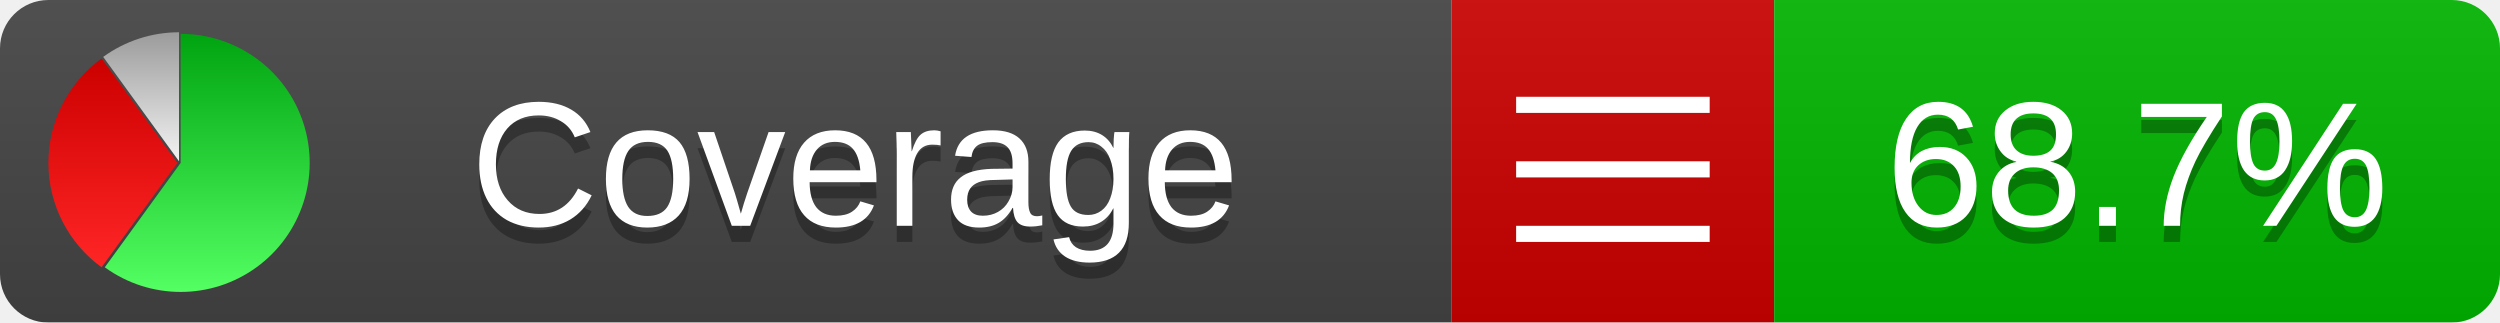
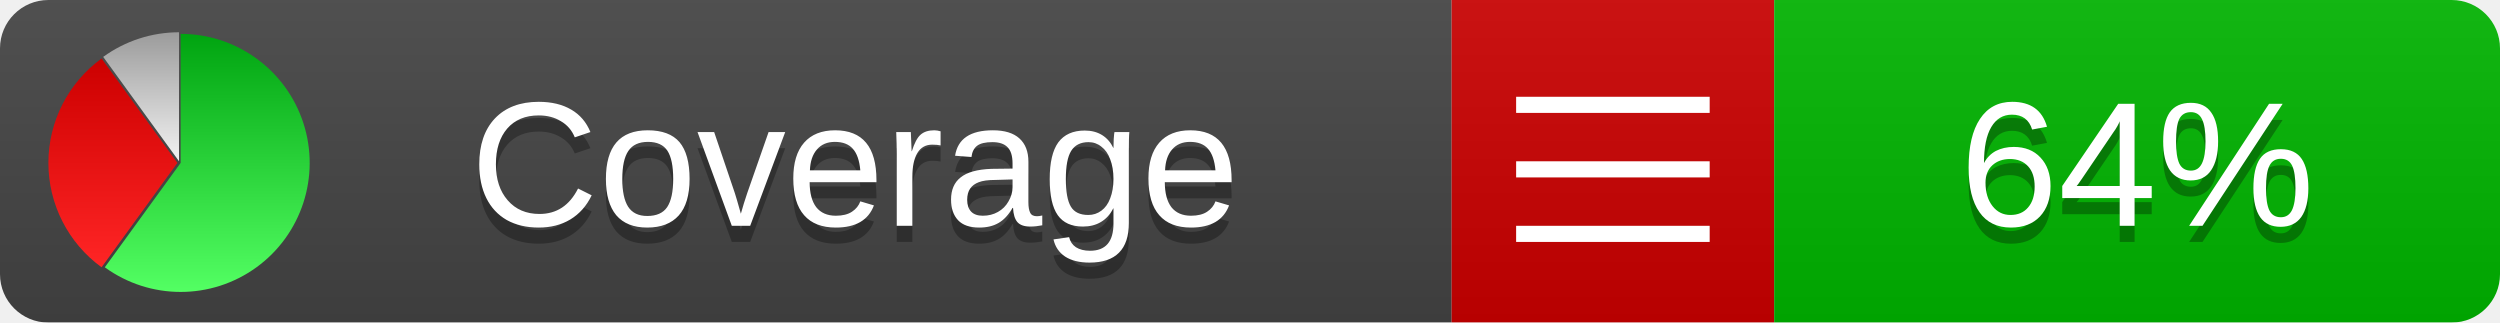
<svg xmlns="http://www.w3.org/2000/svg" xmlns:xlink="http://www.w3.org/1999/xlink" width="155" height="20">
  <style type="text/css">
          
            @keyframes fadeout {
              0 % { visibility: visible; opacity: 1; }
              40% { visibility: visible; opacity: 1; }
              50% { visibility: hidden; opacity: 0; }
              90% { visibility: hidden; opacity: 0; }
              100% { visibility: visible; opacity: 1; }
            }
            @keyframes fadein {
              0% { visibility: hidden; opacity: 0; }
              40% { visibility: hidden; opacity: 0; }
              50% { visibility: visible; opacity: 1; }
              90% { visibility: visible; opacity: 1; }
              100% { visibility: hidden; opacity: 0; }
            }
            .linecoverage {
                animation-duration: 10s;
                animation-name: fadeout;
                animation-iteration-count: infinite;
            }
            .branchcoverage {
                animation-duration: 10s;
                animation-name: fadein;
                animation-iteration-count: infinite;
            }
          
    </style>
  <defs>
    <linearGradient id="gradient" x2="0" y2="100%">
      <stop offset="0" stop-color="#bbb" stop-opacity=".1" />
      <stop offset="1" stop-opacity=".1" />
    </linearGradient>
    <linearGradient id="green" x2="0" y2="100%">
      <stop offset="0" stop-color="#00A410" />
      <stop offset="1" stop-color="#53FF63" />
    </linearGradient>
    <linearGradient id="red" x2="0" y2="100%">
      <stop offset="0" stop-color="#C00" />
      <stop offset="1" stop-color="#FF2525" />
    </linearGradient>
    <linearGradient id="gray" x2="0" y2="100%">
      <stop offset="0" stop-color="#9B9B9B" />
      <stop offset="1" stop-color="#F3F3F3" />
    </linearGradient>
    <mask id="mask">
      <rect width="155" height="20" rx="3" fill="#fff" />
    </mask>
    <g id="icon">
      <path style="fill:url(#green);" d="M205,202.5 l0,-200 a200,200 0 1,1 -117.558,361.803 z" />
      <path style="fill:url(#red);" d="M200,202.5 l-117.558,161.803 a200,200 0 0,1 0,-323.607 z" />
      <path style="fill:url(#gray);" d="M202.5,200 l-117.558,-161.803 a200,200 0 0,1 117.558,-38.196 z" />
    </g>
  </defs>
  <g mask="url(#mask)">
    <rect x="0" y="0" width="90" height="20" fill="#444" />
    <rect x="90" y="0" width="20" height="20" fill="#c00" />
    <rect x="110" y="0" width="45" height="20" fill="#00B600" />
    <rect x="0" y="0" width="155" height="20" fill="url(#gradient)" />
  </g>
  <g>
    <path class="" stroke="#fff" d="M94 6.5 h12 M94 10.5 h12 M94 14.5 h12" />
  </g>
  <g fill="#fff" text-anchor="middle" font-family="Verdana,Arial,Geneva,sans-serif" font-size="11">
    <a xlink:href="https://github.com/danielpalme/ReportGenerator" target="_top">
      <use xlink:href="#icon" transform="translate(3,2) scale(.04)" />
    </a>
    <text x="53" y="15" fill="#010101" fill-opacity=".3">Coverage</text>
    <text x="53" y="14" fill="#fff">Coverage</text>
-     <text class="" x="132.5" y="15" fill="#010101" fill-opacity=".3">68.7%</text>
-     <text class="" x="132.5" y="14">68.7%</text>
+     <text class="" x="132.5" y="15" fill="#010101" fill-opacity=".3">64%</text>
+     <text class="" x="132.5" y="14">64%</text>
  </g>
  <g>
    <rect class="" x="90" y="0" width="65" height="20" fill-opacity="0" />
  </g>
</svg>
